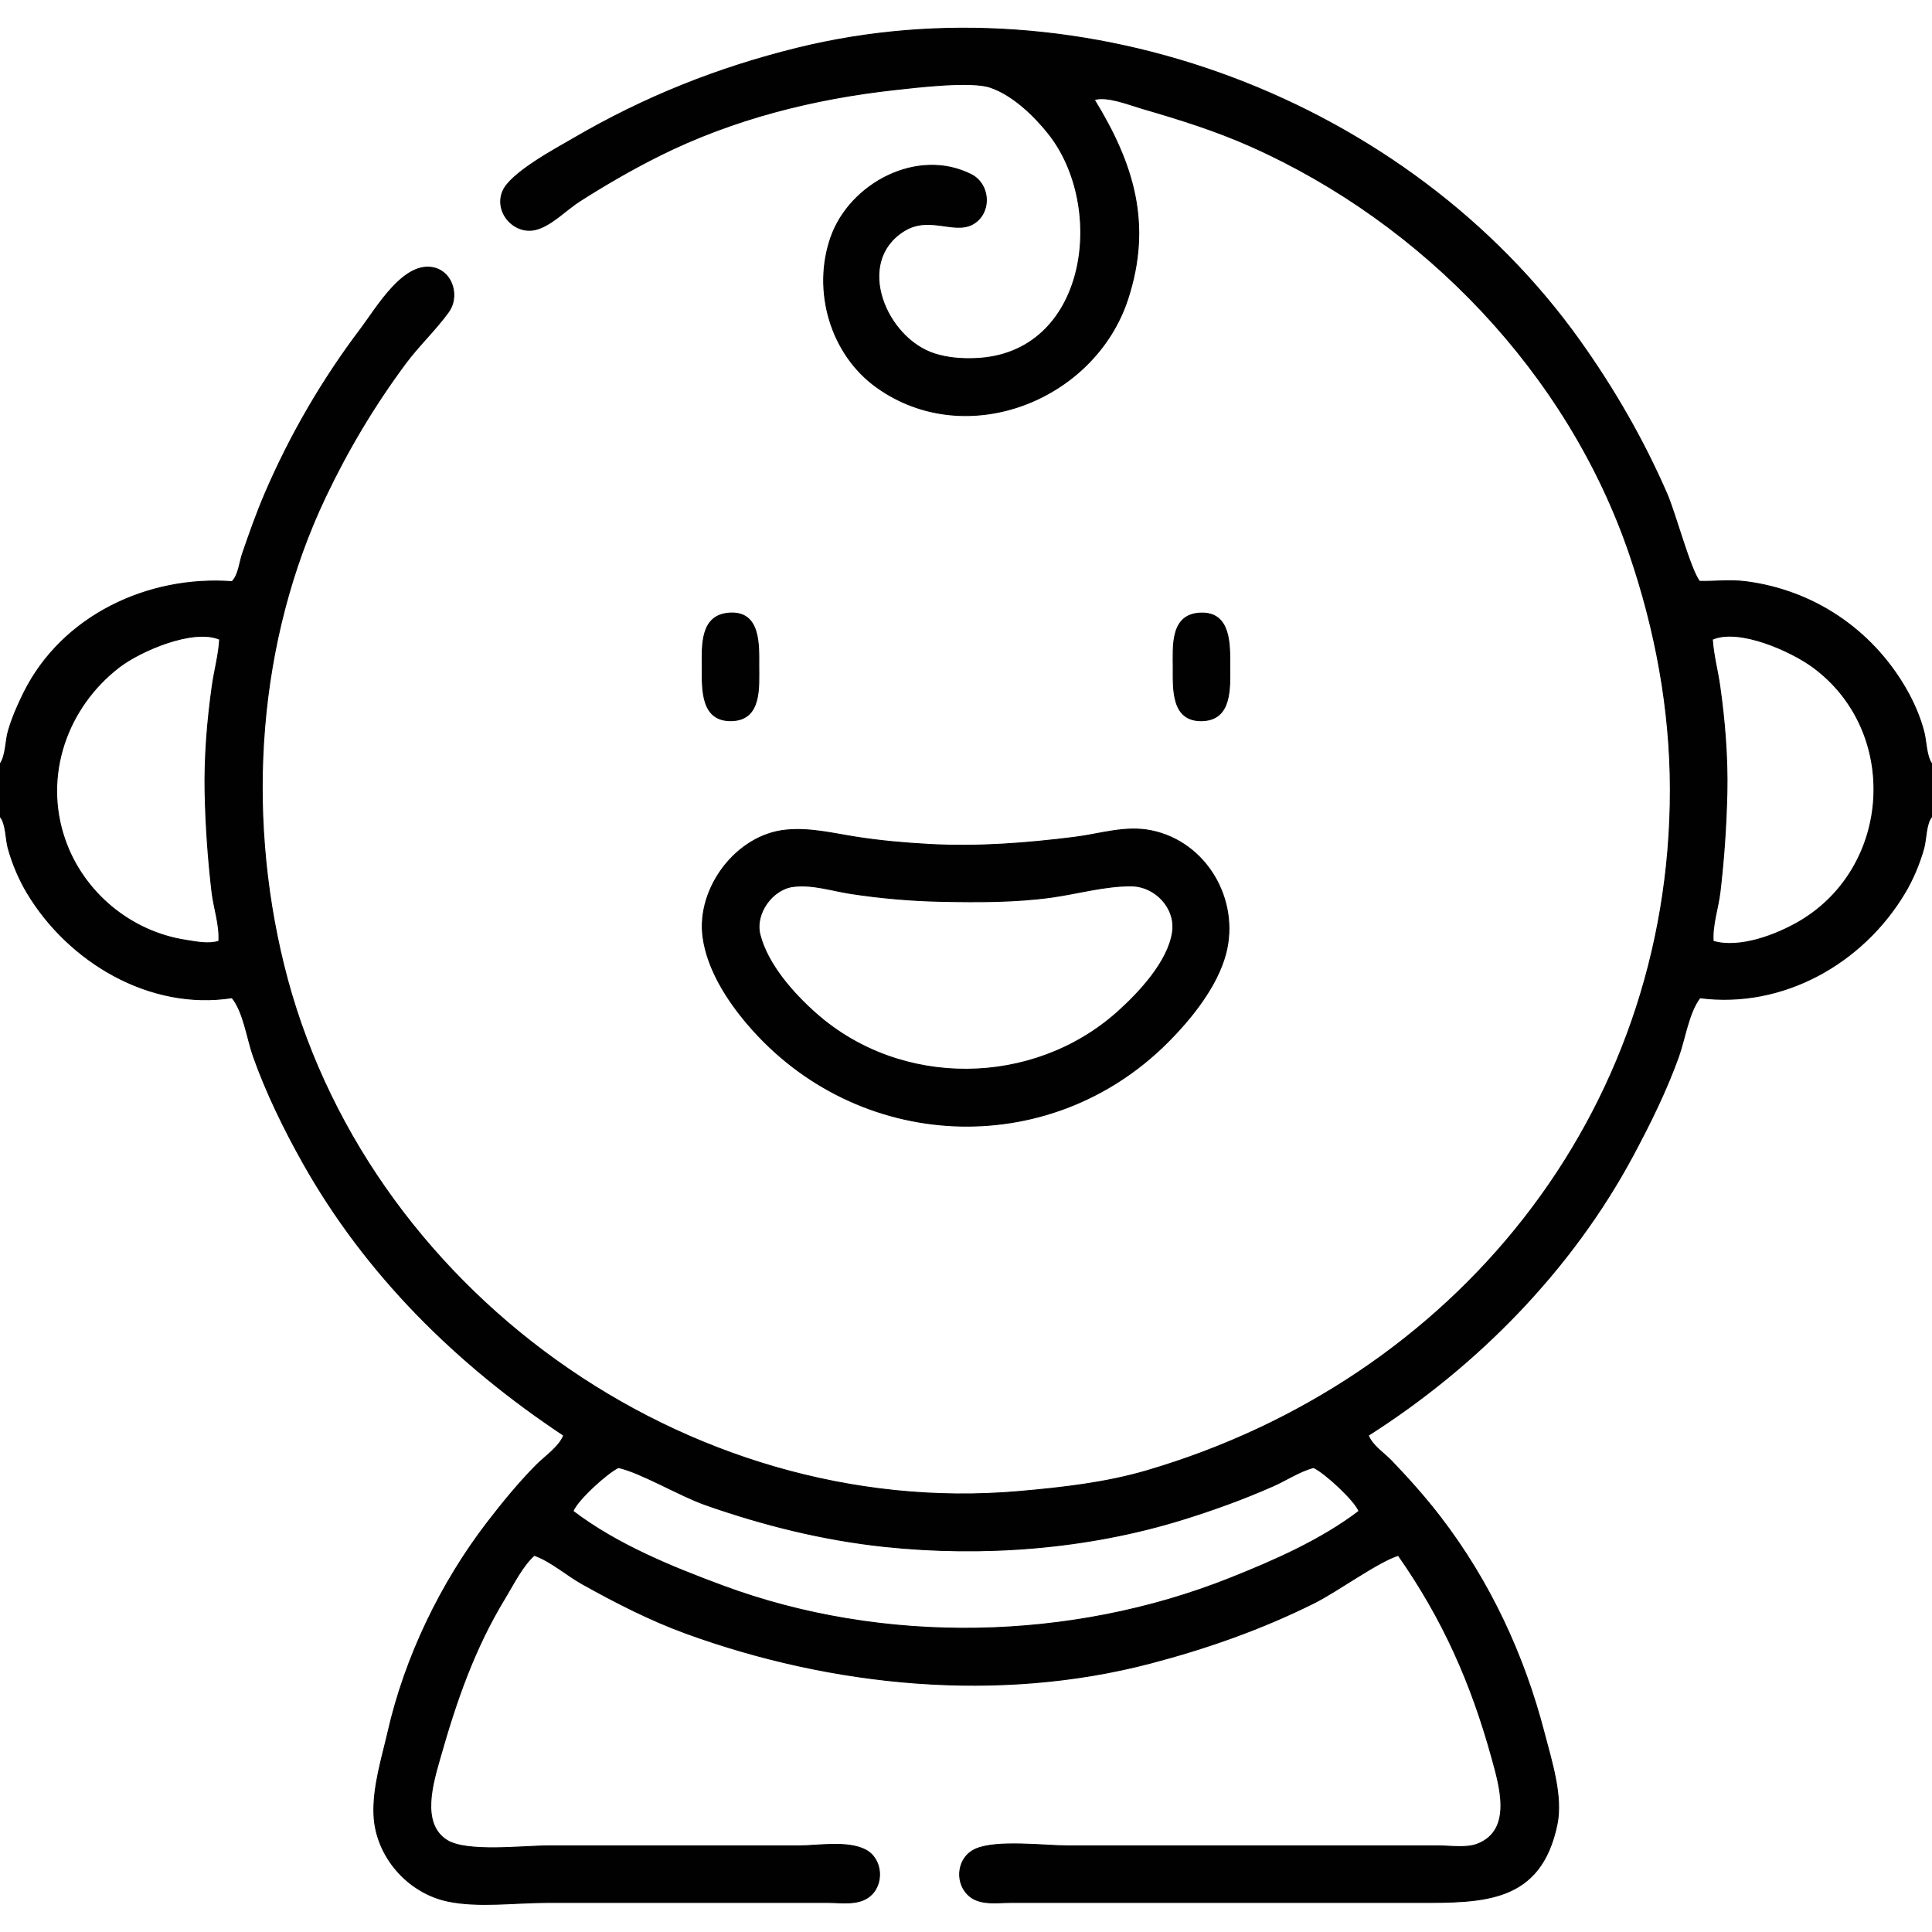
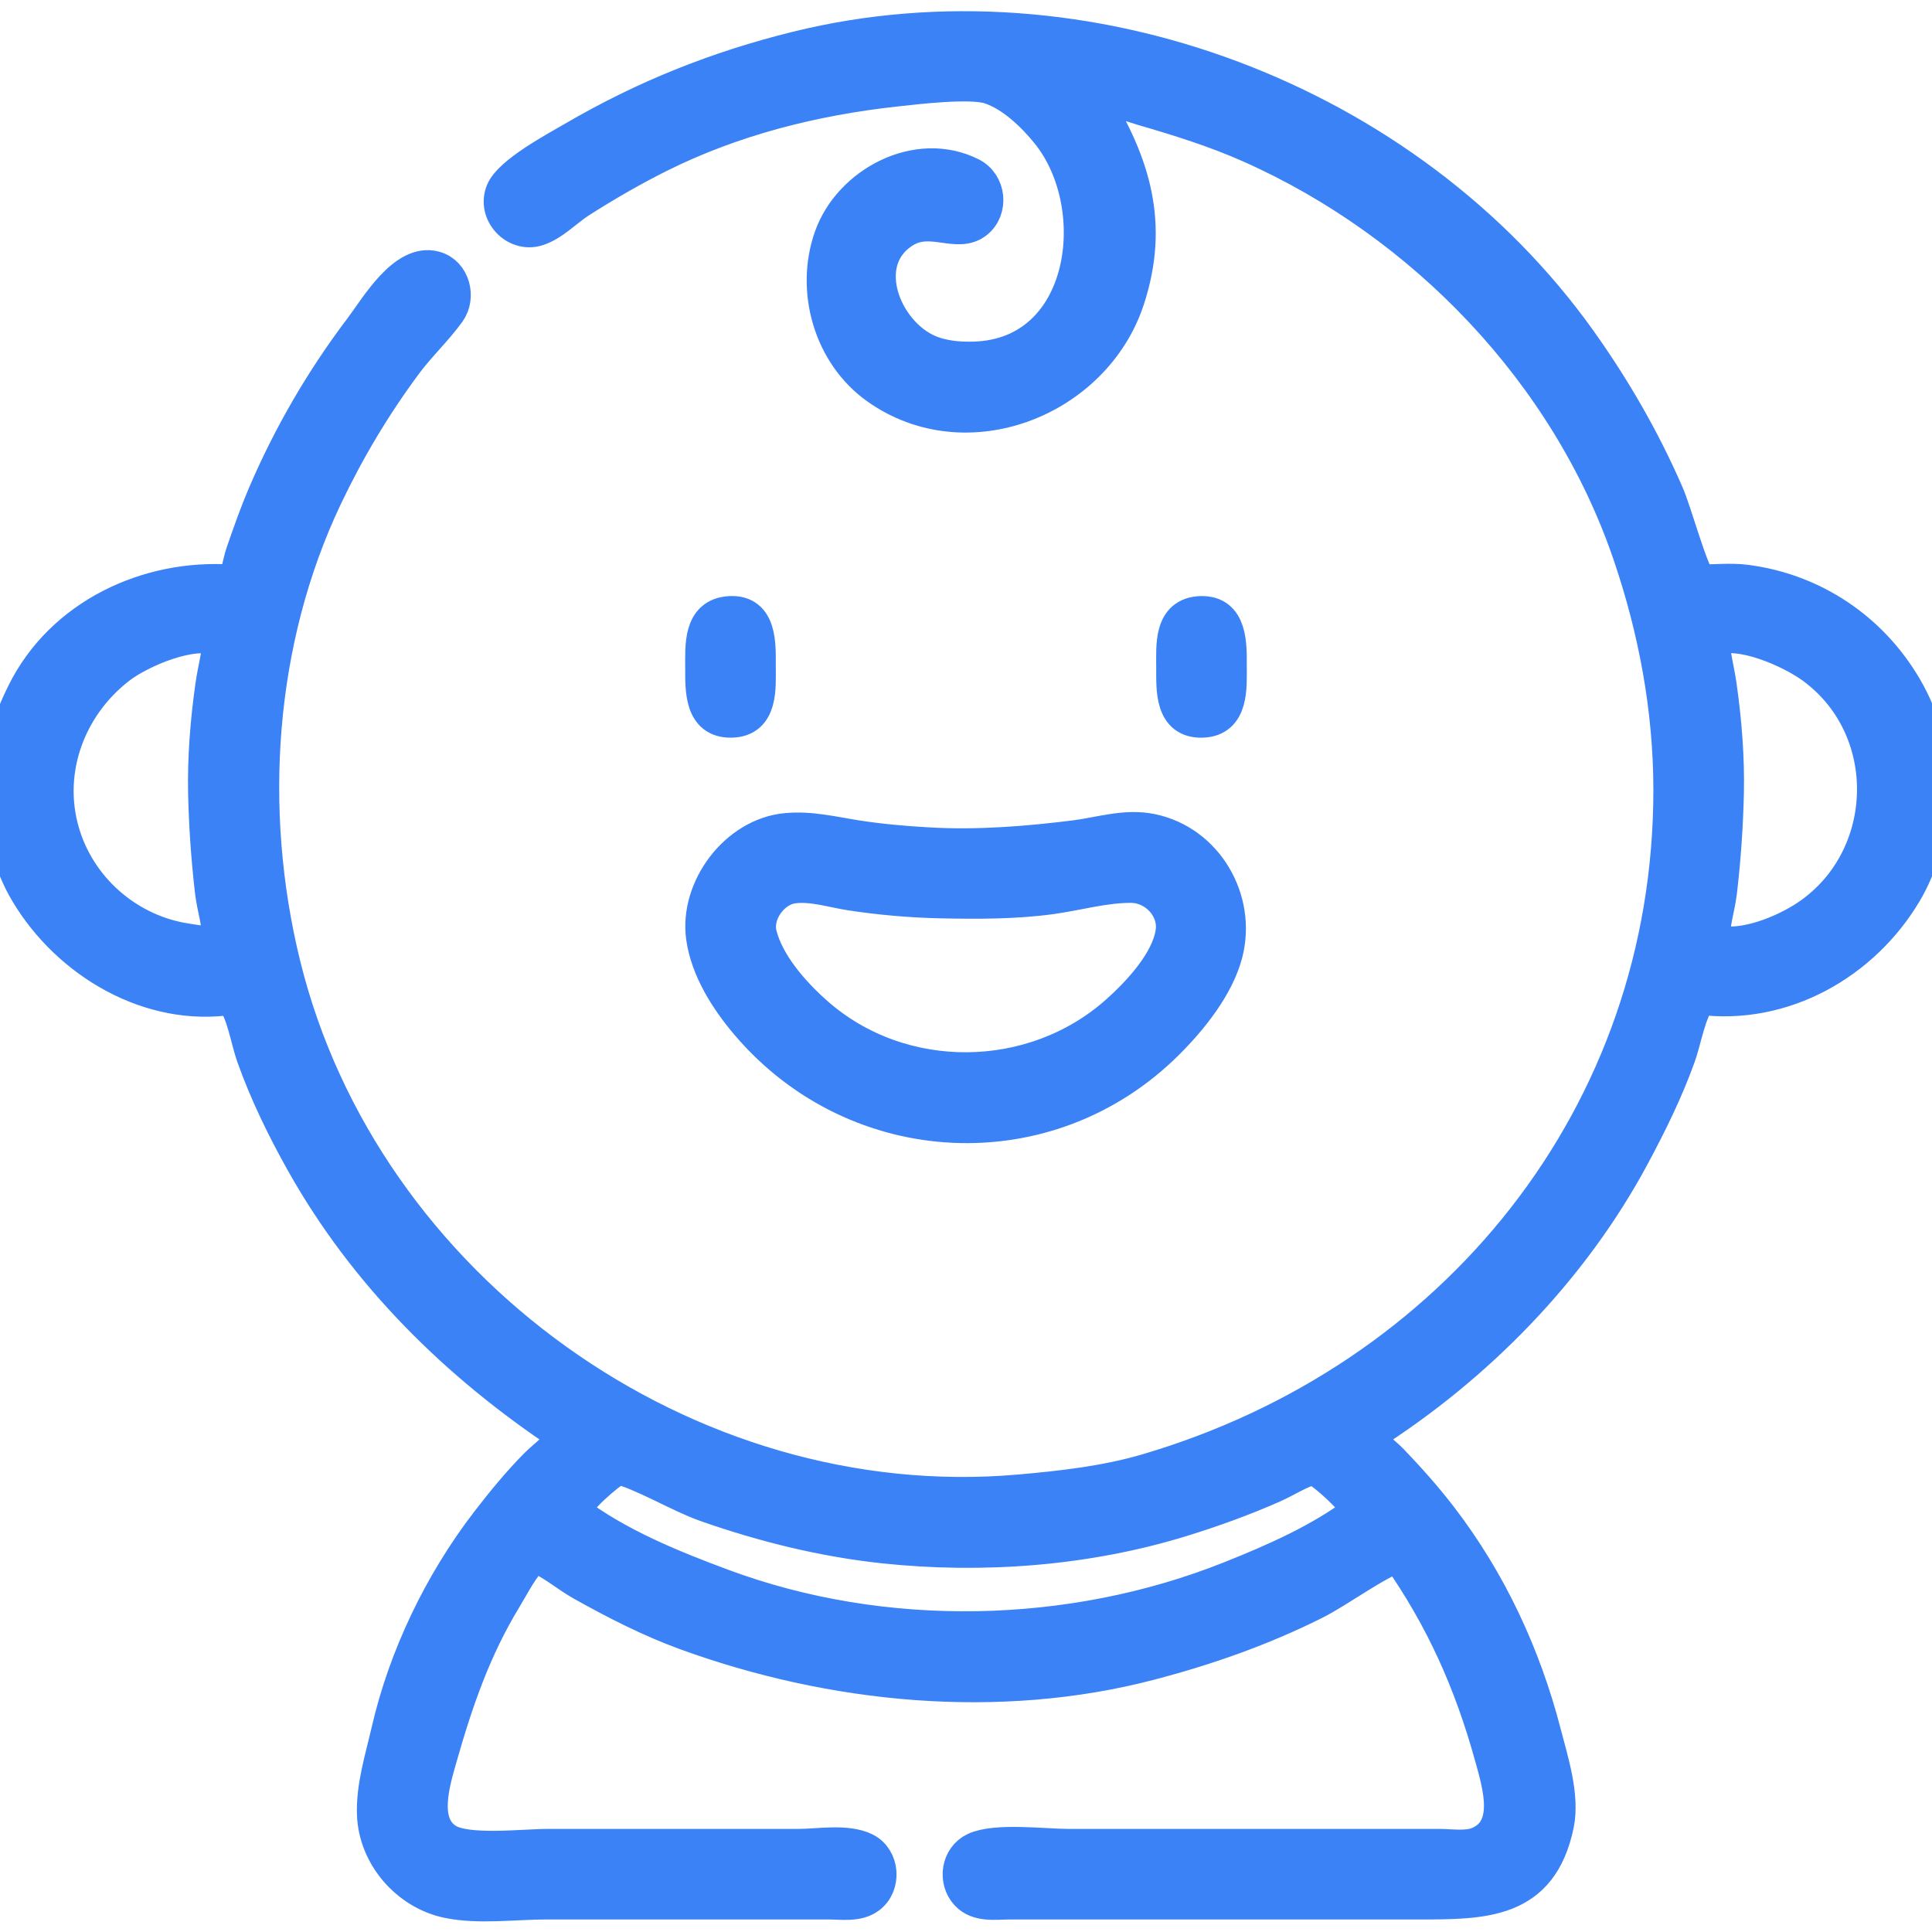
<svg xmlns="http://www.w3.org/2000/svg" viewBox="0 0 512 512" width="512" height="512">
-   <path d="M511.92 202.39C511.92 207.08 511.92 211.77 511.92 216.46C510.4 218.18 510.47 222.45 509.83 224.78C508.7 228.82 506.94 233.05 504.78 236.65C493.62 255.31 472.52 267.26 450.49 264.42C447.47 268.45 446.54 275.22 444.84 279.99C441.59 289.05 437.27 297.79 432.73 306.27C416.52 336.5 391.47 362.03 362.62 380.38C363.58 383.05 366.75 385.06 368.72 387.12C373.31 391.91 377.72 396.84 381.77 402.12C394.85 419.17 403.89 438.64 409.25 459.34C411.13 466.59 414.17 475.95 412.63 483.46C408.34 504.27 393.24 504.18 375.7 504.18C349.05 504.18 322.4 504.18 295.74 504.18C286.39 504.18 277.04 504.18 267.69 504.18C263.83 504.18 259.18 505.01 256.29 501.88C253.01 498.35 253.87 492.18 258.4 490.09C263.96 487.52 276.71 489.18 283.12 489.18C308.52 489.18 333.93 489.18 359.34 489.18C366.66 489.18 373.99 489.18 381.31 489.18C384.47 489.18 388.64 489.86 391.62 488.67C401.01 484.92 397.37 473.12 395.34 465.74C389.89 446 382.36 429.01 370.56 412.18C365.11 413.88 354.43 421.71 348.33 424.76C334.45 431.69 319.94 436.8 304.96 440.73C264.55 451.34 220.54 446.93 181.76 432.83C172.26 429.37 163.04 424.64 154.23 419.71C150.09 417.39 146.04 413.75 141.58 412.17C138.41 415.02 136.05 419.85 133.84 423.49C125.68 436.89 120.91 450.73 116.65 465.72C114.81 472.23 111.3 483.28 118.49 487.73C123.77 491 138.65 489.18 145.18 489.18C167.32 489.18 189.45 489.18 211.58 489.18C216.85 489.18 224.38 487.78 229.23 490.17C233.94 492.49 234.41 499.56 230.29 502.66C227.3 504.92 223.07 504.18 219.53 504.18C211.74 504.18 203.94 504.18 196.15 504.18C179.01 504.18 161.86 504.18 144.72 504.18C136.43 504.18 126.8 505.53 118.68 503.83C108 501.6 99.52 491.85 99.1 480.91C98.81 473.56 101.21 466 102.84 458.92C107.37 439.13 116.79 419.54 129.2 403.41C133.24 398.16 137.45 393.02 142.11 388.3C144.37 386.01 148.29 383.38 149.38 380.38C121.12 361.62 96.96 337.84 80.25 308.08C75.23 299.13 70.6 289.66 67.16 279.99C65.51 275.36 64.58 268.18 61.49 264.4C39.69 267.8 18.17 254.91 7.22 236.65C5.06 233.06 3.28 228.83 2.17 224.79C1.52 222.46 1.59 218.22 0.08 216.48C0.08 211.78 0.08 207.08 0.08 202.38C1.58 200.17 1.44 196.35 2.2 193.74C3.2 190.28 4.68 186.89 6.27 183.68C16.44 163.12 39.27 152.5 61.49 154.14C63.27 152.32 63.45 149.1 64.26 146.74C66.1 141.39 68 136 70.24 130.78C76.91 115.24 85.46 100.57 95.69 87.05C99.82 81.58 107.14 68.81 115.25 71.05C120.12 72.4 121.69 78.75 118.88 82.64C115.4 87.46 110.94 91.6 107.39 96.4C99.15 107.52 92.13 119.29 86.21 131.76C68.14 169.85 65.15 214.79 75.14 255.56C96.21 341.5 181.86 402.96 270.03 395.26C281.4 394.27 293 392.97 303.98 389.74C385.41 365.81 442.72 295.61 442.66 209.24C442.64 187.88 438.69 166.83 431.83 146.75C415.48 98.91 377.31 59.16 331.38 38.72C321.99 34.54 312.43 31.58 302.58 28.71C299.23 27.74 293.31 25.34 289.99 26.42C300.41 43.42 305.36 59.37 298.86 79.27C290.1 106.06 256.11 119.59 232.37 102.65C220.07 93.87 215.25 76.99 220.2 62.9C225.19 48.66 243.12 39.04 257.39 46.27C262.09 48.64 262.84 55.52 258.69 58.79C253.63 62.78 246.7 56.76 239.58 61.18C226.27 69.46 234.83 89.72 247.72 93.79C251.17 94.88 254.73 95.15 258.34 95.02C288.27 93.99 293.45 54.84 277.77 35.29C273.95 30.52 268.31 25.1 262.39 23.12C257.26 21.4 243.09 23.12 237.3 23.75C215.62 26.13 194.29 31.49 174.74 41.24C167.47 44.87 160.47 48.92 153.61 53.3C150.07 55.56 146.39 59.51 142.33 60.73C136.54 62.48 130.9 56.42 133.22 50.74C135.23 45.83 147.3 39.42 151.97 36.69C170.79 25.71 190.07 18 211.21 12.78C287.51 -6.06 373.15 26.47 418.65 90.3C427.73 103.05 435.48 116.49 441.72 130.81C443.97 135.96 447.9 150.83 450.38 154.07C454.45 154.13 458.6 153.63 462.67 154.15C480.48 156.44 495.83 166.72 504.89 182.21C506.99 185.8 508.87 190.02 509.88 194.07C510.5 196.55 510.49 200.34 511.92 202.39ZM193.44 162.47C201.57 162.02 201.09 171.04 201.09 176.51C201.09 182.15 201.83 190.85 193.81 190.99C185.78 191.14 186.09 182.68 186.09 176.98C186.09 171.16 185.48 162.91 193.44 162.47ZM318.26 162.47C326.23 162.23 325.91 171.02 325.91 176.51C325.91 182.11 326.52 190.73 318.66 190.99C310.48 191.26 310.91 182.71 310.91 176.98C310.91 171.18 310.14 162.72 318.26 162.47ZM58.21 169.42C51.25 166.42 37.25 172.43 31.59 176.78C17.74 187.43 11.33 205.54 17.17 222.43C22.04 236.53 34.66 246.97 49.33 249.19C52.19 249.63 55.17 250.29 57.99 249.45C58.29 245.12 56.67 240.67 56.17 236.36C55.16 227.67 54.54 218.94 54.35 210.18C54.15 200.76 54.94 190.99 56.26 181.68C56.84 177.6 57.99 173.53 58.21 169.42ZM454.01 249.45C460.99 251.53 470.84 247.74 476.84 244.23C501.53 229.77 503.55 193.74 480.43 176.77C474.63 172.51 460.85 166.33 453.79 169.42C454.04 173.53 455.16 177.6 455.74 181.68C457.07 190.98 457.86 200.77 457.65 210.18C457.45 218.94 456.84 227.67 455.82 236.36C455.32 240.67 453.71 245.12 454.01 249.45ZM208.39 219.97C214.78 219.37 220.63 220.86 226.87 221.84C233.21 222.84 239.8 223.42 246.21 223.77C259.11 224.5 272.05 223.48 284.83 221.88C291.58 221.03 298.2 218.74 305.1 220.15C319.72 223.13 328.54 238.48 324.84 252.67C322.55 261.44 315.62 270.03 309.3 276.33C277.74 307.81 227.03 305.22 198.2 271.48C192.69 265.03 187.49 256.9 186.31 248.39C184.52 235.39 195.16 221.19 208.39 219.97ZM210.26 234.92C204.68 235.6 199.99 242.11 201.39 247.66C203.41 255.65 210.31 263.38 216.38 268.72C238.89 288.51 273.78 288.12 296.08 268.27C301.78 263.19 309.61 254.87 310.73 247C311.65 240.62 306.15 234.88 299.95 234.78C293.02 234.67 285.58 236.81 278.71 237.77C269.11 239.1 259.13 239.07 249.45 238.87C241.51 238.71 233.32 238 225.47 236.8C220.5 236.04 215.34 234.29 210.26 234.92ZM163.89 388.91C160.91 390.31 153.01 397.47 151.85 400.48C163.54 409.36 177.92 415.21 191.53 420.26C234.14 436.08 283.77 435.03 325.9 418.27C337.62 413.6 350.02 408.18 360.15 400.48C358.99 397.54 351.04 390.24 348.11 388.91C344.43 389.86 340.91 392.24 337.41 393.79C329.54 397.27 321.41 400.21 313.18 402.75C288.02 410.51 260.48 412.6 234.29 409.83C218.07 408.1 202.18 404.14 186.87 398.75C180.18 396.4 169.87 390.24 163.89 388.91Z" fill="#010101" fill-rule="evenodd" stroke="#010101" stroke-width="0.25" stroke-linejoin="round" />
+   <path d="M511.92 202.39C511.92 207.08 511.92 211.77 511.92 216.46C510.4 218.18 510.47 222.45 509.83 224.78C508.7 228.82 506.94 233.05 504.78 236.65C493.62 255.31 472.52 267.26 450.49 264.42C447.47 268.45 446.54 275.22 444.84 279.99C441.59 289.05 437.27 297.79 432.73 306.27C416.52 336.5 391.47 362.03 362.62 380.38C363.58 383.05 366.75 385.06 368.72 387.12C373.31 391.91 377.72 396.84 381.77 402.12C394.85 419.17 403.89 438.64 409.25 459.34C411.13 466.59 414.17 475.95 412.63 483.46C408.34 504.27 393.24 504.18 375.7 504.18C349.05 504.18 322.4 504.18 295.74 504.18C286.39 504.18 277.04 504.18 267.69 504.18C263.83 504.18 259.18 505.01 256.29 501.88C253.01 498.35 253.87 492.18 258.4 490.09C263.96 487.52 276.71 489.18 283.12 489.18C308.52 489.18 333.93 489.18 359.34 489.18C366.66 489.18 373.99 489.18 381.31 489.18C384.47 489.18 388.64 489.86 391.62 488.67C401.01 484.92 397.37 473.12 395.34 465.74C389.89 446 382.36 429.01 370.56 412.18C365.11 413.88 354.43 421.71 348.33 424.76C334.45 431.69 319.94 436.8 304.96 440.73C264.55 451.34 220.54 446.93 181.76 432.83C172.26 429.37 163.04 424.64 154.23 419.71C150.09 417.39 146.04 413.75 141.58 412.17C138.41 415.02 136.05 419.85 133.84 423.49C125.68 436.89 120.91 450.73 116.65 465.72C114.81 472.23 111.3 483.28 118.49 487.73C123.77 491 138.65 489.18 145.18 489.18C167.32 489.18 189.45 489.18 211.58 489.18C216.85 489.18 224.38 487.78 229.23 490.17C233.94 492.49 234.41 499.56 230.29 502.66C227.3 504.92 223.07 504.18 219.53 504.18C211.74 504.18 203.94 504.18 196.15 504.18C179.01 504.18 161.86 504.18 144.72 504.18C136.43 504.18 126.8 505.53 118.68 503.83C108 501.6 99.52 491.85 99.1 480.91C98.81 473.56 101.21 466 102.84 458.92C107.37 439.13 116.79 419.54 129.2 403.41C133.24 398.16 137.45 393.02 142.11 388.3C144.37 386.01 148.29 383.38 149.38 380.38C121.12 361.62 96.96 337.84 80.25 308.08C75.23 299.13 70.6 289.66 67.16 279.99C65.51 275.36 64.58 268.18 61.49 264.4C39.69 267.8 18.17 254.91 7.22 236.65C5.06 233.06 3.28 228.83 2.17 224.79C1.52 222.46 1.59 218.22 0.08 216.48C0.08 211.78 0.08 207.08 0.08 202.38C1.58 200.17 1.44 196.35 2.2 193.74C3.2 190.28 4.68 186.89 6.27 183.68C16.44 163.12 39.27 152.5 61.49 154.14C63.27 152.32 63.45 149.1 64.26 146.74C66.1 141.39 68 136 70.24 130.78C76.91 115.24 85.46 100.57 95.69 87.05C99.82 81.58 107.14 68.81 115.25 71.05C120.12 72.4 121.69 78.75 118.88 82.64C115.4 87.46 110.94 91.6 107.39 96.4C99.15 107.52 92.13 119.29 86.21 131.76C68.14 169.85 65.15 214.79 75.14 255.56C96.21 341.5 181.86 402.96 270.03 395.26C281.4 394.27 293 392.97 303.98 389.74C385.41 365.81 442.72 295.61 442.66 209.24C442.64 187.88 438.69 166.83 431.83 146.75C415.48 98.91 377.31 59.16 331.38 38.72C321.99 34.54 312.43 31.58 302.58 28.71C299.23 27.74 293.31 25.34 289.99 26.42C300.41 43.42 305.36 59.37 298.86 79.27C290.1 106.06 256.11 119.59 232.37 102.65C220.07 93.87 215.25 76.99 220.2 62.9C225.19 48.66 243.12 39.04 257.39 46.27C262.09 48.64 262.84 55.52 258.69 58.79C253.63 62.78 246.7 56.76 239.58 61.18C226.27 69.46 234.83 89.72 247.72 93.79C251.17 94.88 254.73 95.15 258.34 95.02C288.27 93.99 293.45 54.84 277.77 35.29C273.95 30.52 268.31 25.1 262.39 23.12C257.26 21.4 243.09 23.12 237.3 23.75C215.62 26.13 194.29 31.49 174.74 41.24C167.47 44.87 160.47 48.92 153.61 53.3C150.07 55.56 146.39 59.51 142.33 60.73C136.54 62.48 130.9 56.42 133.22 50.74C135.23 45.83 147.3 39.42 151.97 36.69C170.79 25.71 190.07 18 211.21 12.78C287.51 -6.06 373.15 26.47 418.65 90.3C427.73 103.05 435.48 116.49 441.72 130.81C443.97 135.96 447.9 150.83 450.38 154.07C454.45 154.13 458.6 153.63 462.67 154.15C480.48 156.44 495.83 166.72 504.89 182.21C506.99 185.8 508.87 190.02 509.88 194.07C510.5 196.55 510.49 200.34 511.92 202.39ZM193.44 162.47C201.57 162.02 201.09 171.04 201.09 176.51C201.09 182.15 201.83 190.85 193.81 190.99C185.78 191.14 186.09 182.68 186.09 176.98C186.09 171.16 185.48 162.91 193.44 162.47ZM318.26 162.47C326.23 162.23 325.91 171.02 325.91 176.51C325.91 182.11 326.52 190.73 318.66 190.99C310.48 191.26 310.91 182.71 310.91 176.98C310.91 171.18 310.14 162.72 318.26 162.47ZM58.21 169.42C51.25 166.42 37.25 172.43 31.59 176.78C17.74 187.43 11.33 205.54 17.17 222.43C22.04 236.53 34.66 246.97 49.33 249.19C52.19 249.63 55.17 250.29 57.99 249.45C58.29 245.12 56.67 240.67 56.17 236.36C55.16 227.67 54.54 218.94 54.35 210.18C54.15 200.76 54.94 190.99 56.26 181.68C56.84 177.6 57.99 173.53 58.21 169.42ZM454.01 249.45C460.99 251.53 470.84 247.74 476.84 244.23C501.53 229.77 503.55 193.74 480.43 176.77C474.63 172.51 460.85 166.33 453.79 169.42C454.04 173.53 455.16 177.6 455.74 181.68C457.07 190.98 457.86 200.77 457.65 210.18C457.45 218.94 456.84 227.67 455.82 236.36C455.32 240.67 453.71 245.12 454.01 249.45ZM208.39 219.97C214.78 219.37 220.63 220.86 226.87 221.84C233.21 222.84 239.8 223.42 246.21 223.77C259.11 224.5 272.05 223.48 284.83 221.88C291.58 221.03 298.2 218.74 305.1 220.15C319.72 223.13 328.54 238.48 324.84 252.67C322.55 261.44 315.62 270.03 309.3 276.33C277.74 307.81 227.03 305.22 198.2 271.48C192.69 265.03 187.49 256.9 186.31 248.39C184.52 235.39 195.16 221.19 208.39 219.97ZM210.26 234.92C204.68 235.6 199.99 242.11 201.39 247.66C203.41 255.65 210.31 263.38 216.38 268.72C238.89 288.51 273.78 288.12 296.08 268.27C301.78 263.19 309.61 254.87 310.73 247C311.65 240.62 306.15 234.88 299.95 234.78C293.02 234.67 285.58 236.81 278.71 237.77C269.11 239.1 259.13 239.07 249.45 238.87C241.51 238.71 233.32 238 225.47 236.8C220.5 236.04 215.34 234.29 210.26 234.92ZM163.89 388.91C160.91 390.31 153.01 397.47 151.85 400.48C163.54 409.36 177.92 415.21 191.53 420.26C234.14 436.08 283.77 435.03 325.9 418.27C337.62 413.6 350.02 408.18 360.15 400.48C358.99 397.54 351.04 390.24 348.11 388.91C344.43 389.86 340.91 392.24 337.41 393.79C329.54 397.27 321.41 400.21 313.18 402.75C288.02 410.51 260.48 412.6 234.29 409.83C218.07 408.1 202.18 404.14 186.87 398.75C180.18 396.4 169.87 390.24 163.89 388.91Z" fill="#3b82f6" fill-rule="evenodd" stroke="#3b82f6" stroke-width="9" stroke-linejoin="round" stroke-linecap="round" />
</svg>
